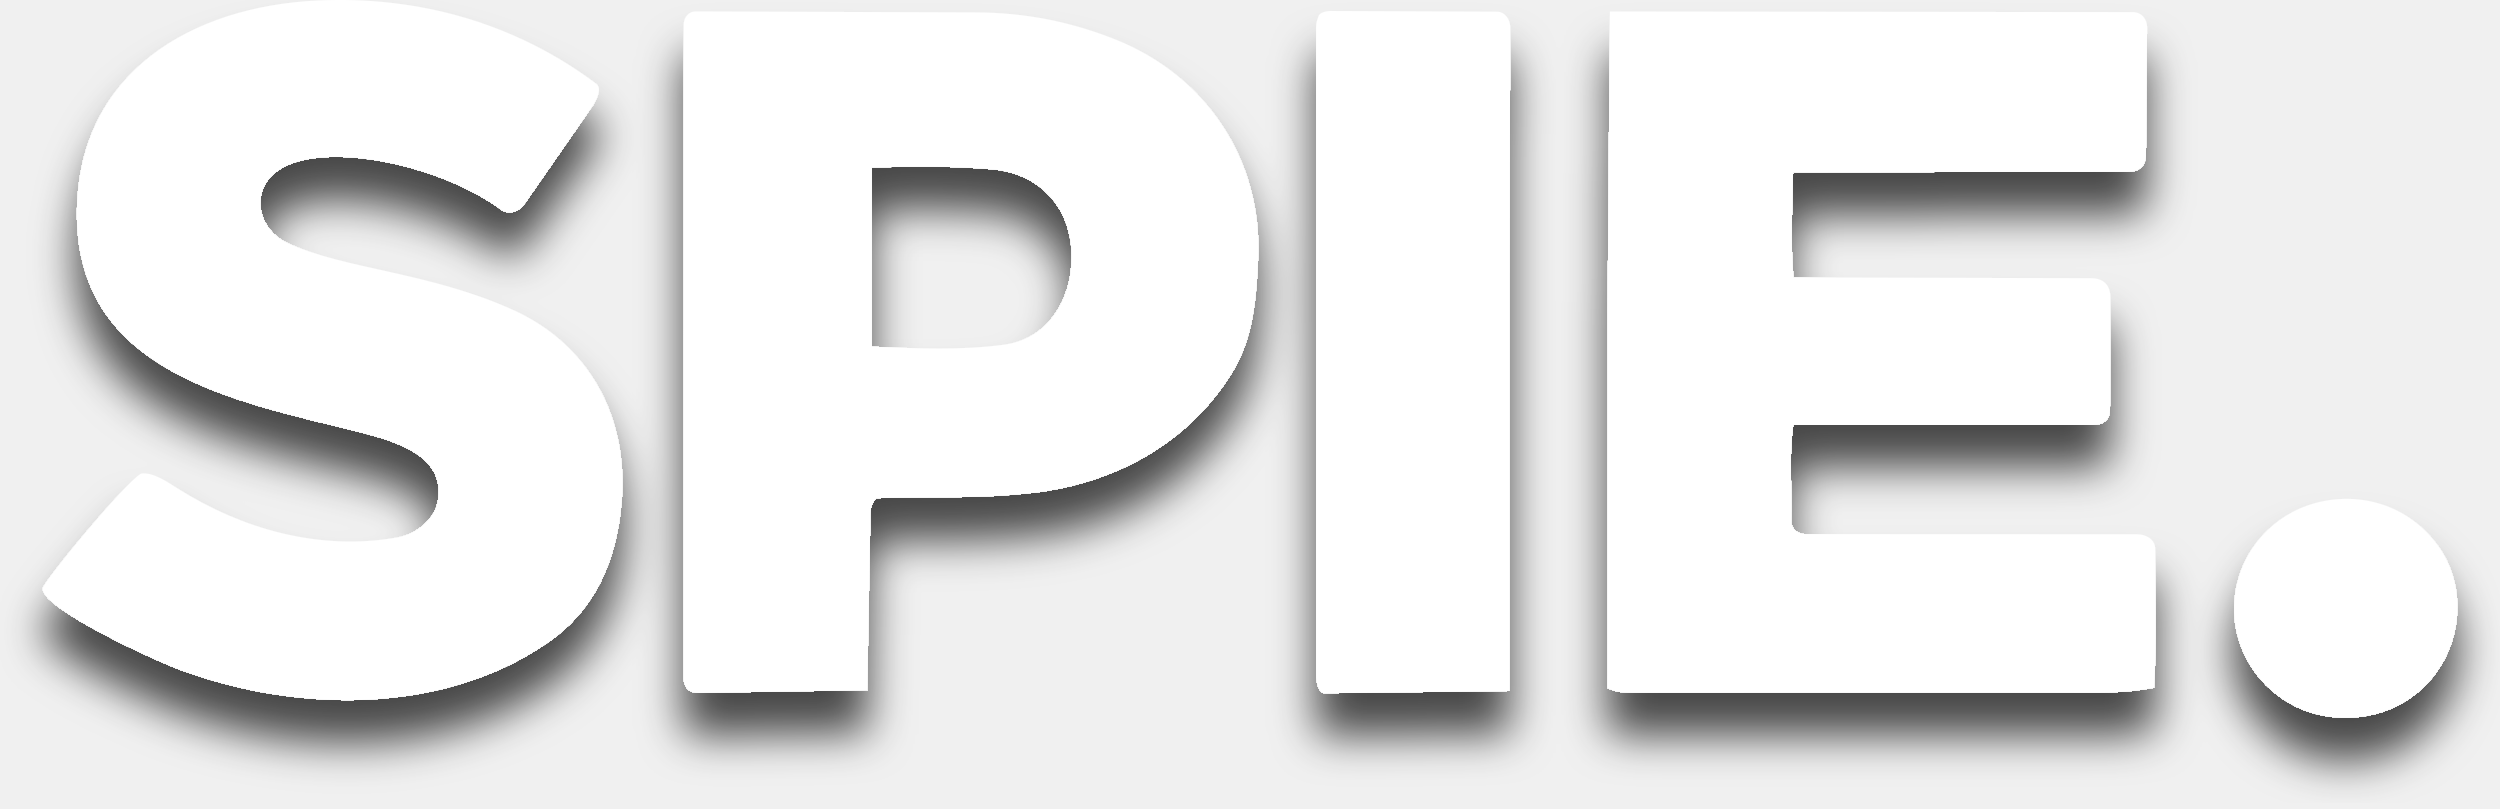
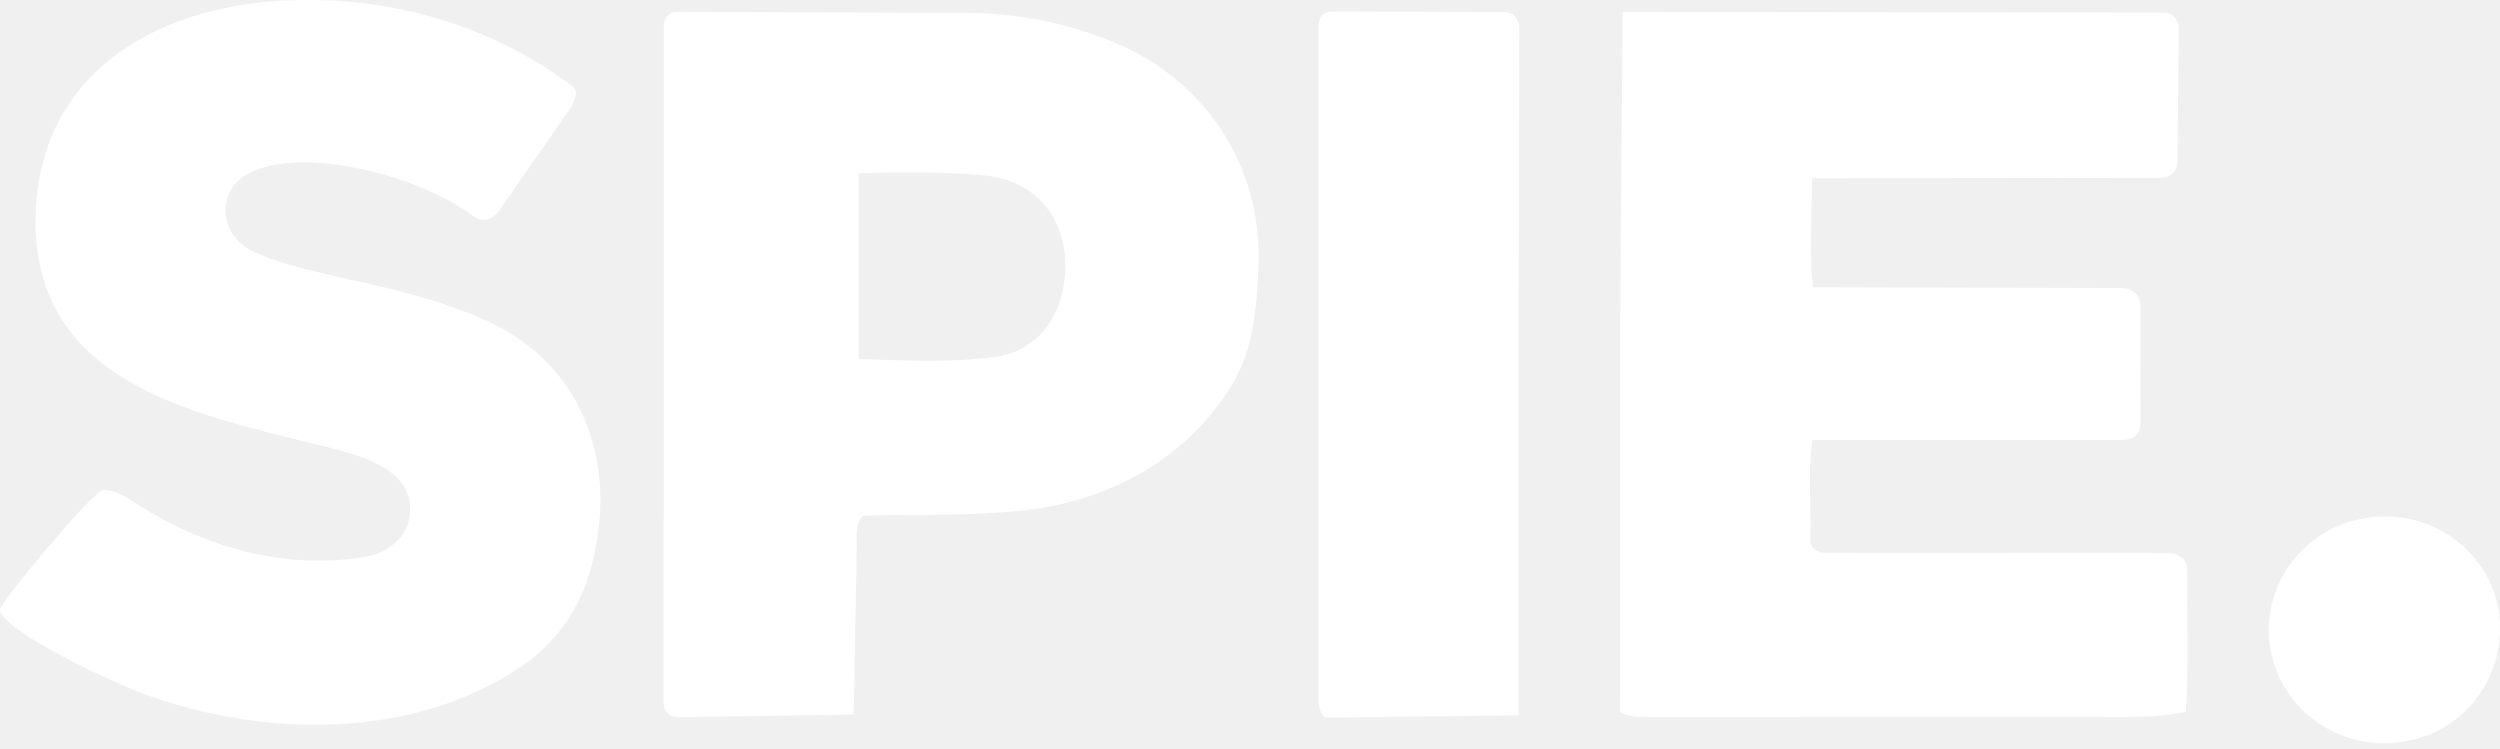
- <svg xmlns="http://www.w3.org/2000/svg" width="235" height="76" viewBox="0 0 235 76" fill="none">
-   <g filter="url(#filter0_d_98_4839)">
-     <path d="M196.701 39.945H168.565C168.126 43.067 168.471 45.95 168.376 48.995C168.355 49.729 169 50.208 169.74 50.208L200.874 50.222C201.726 50.222 202.585 50.705 202.585 51.602C202.578 55.987 202.748 60.249 202.476 64.646C199.54 65.227 196.919 65.096 193.971 65.096L153.455 65.103C152.548 65.103 151.881 65.085 151.105 64.664L151.116 29.058L151.334 1.082L200.486 1.14C201.371 1.14 201.831 1.888 201.824 2.574L201.719 14.543C201.708 15.607 201.088 16.145 200.026 16.148L168.547 16.188C168.467 19.659 168.3 22.744 168.583 26.081L196.556 26.153C197.731 26.153 198.369 26.807 198.365 27.958L198.34 38.478C198.34 39.393 197.803 39.941 196.698 39.941L196.701 39.945Z" fill="white" />
-     <path d="M97.059 46.327C91.933 46.919 87.321 46.661 82.383 46.824C81.611 47.583 81.811 48.694 81.793 49.721L81.517 64.878L65.66 65.128C64.848 65.143 64.34 64.715 64.26 63.854L64.275 2.288C64.275 1.656 64.746 1.071 65.359 1.075L91.766 1.169C96.385 1.188 100.662 2.055 104.81 3.703C113.395 7.116 118.691 15.055 118.263 24.349C118.097 27.968 117.828 31.657 115.932 34.819C111.912 41.52 104.944 45.423 97.062 46.334L97.059 46.327ZM100.684 25.169C101.152 20.083 98.19 16.326 93.212 15.912C89.558 15.607 85.918 15.625 81.956 15.742V32.593C86.288 32.753 90.33 32.946 94.365 32.408C98.11 31.911 100.343 28.869 100.684 25.169Z" fill="white" />
-     <path d="M51.365 60.485C41.522 67.194 28.022 66.987 17.189 63.059C14.615 62.126 4.105 57.294 4 55.355C3.967 54.778 11.747 45.383 13.256 44.523C14.321 44.341 15.692 45.285 16.649 45.895C22.816 49.805 30.113 51.791 37.321 50.531C39.257 50.193 40.794 48.759 41.113 47.322C42.12 42.766 37.049 41.43 33.474 40.536C21.989 37.661 6.9 34.96 7.234 19.619C7.513 6.778 18.016 0.618 29.812 0.051C39.282 -0.403 48.425 2.157 56.042 7.882C56.665 8.35 55.977 9.555 55.679 9.984L49.291 19.179C48.798 19.891 47.859 20.254 47.094 19.691C39.978 14.449 24.94 12.216 24.48 18.867C24.367 20.486 25.361 22.095 27.043 22.86C32.492 25.34 40.322 25.572 48.207 29.13C55.476 32.412 59.109 39.36 58.431 47.227C57.963 52.658 55.987 57.338 51.369 60.485H51.365Z" fill="white" />
-     <path d="M141.89 64.954L124.506 65.161C123.952 65.168 123.716 64.065 123.716 63.491V2.593C123.716 2.073 123.868 1.758 123.962 1.485C124.06 1.198 124.626 1.031 125.123 1.035L140.719 1.1C141.455 1.1 141.955 1.827 141.955 2.538L141.893 28.342V64.954H141.89Z" fill="white" />
-     <path d="M229.043 51.119C231.573 54.474 231.57 59.048 229.496 62.489C227.422 65.931 223.601 67.829 219.338 67.416C213.653 66.864 209.368 61.698 210.082 55.973C210.63 51.58 213.82 48.342 217.576 47.307C221.821 46.135 226.295 47.481 229.043 51.123V51.119Z" fill="white" />
-   </g>
-   <defs>
-     <filter id="filter0_d_98_4839" x="0" y="0" width="235" height="75.472" filterUnits="userSpaceOnUse" color-interpolation-filters="sRGB">
-       <feFlood flood-opacity="0" result="BackgroundImageFix" />
-       <feColorMatrix in="SourceAlpha" type="matrix" values="0 0 0 0 0 0 0 0 0 0 0 0 0 0 0 0 0 0 127 0" result="hardAlpha" />
-       <feOffset dy="4" />
-       <feGaussianBlur stdDeviation="2" />
-       <feComposite in2="hardAlpha" operator="out" />
-       <feColorMatrix type="matrix" values="0 0 0 0 0 0 0 0 0 0 0 0 0 0 0 0 0 0 0.7 0" />
-       <feBlend mode="normal" in2="BackgroundImageFix" result="effect1_dropShadow_98_4839" />
-       <feBlend mode="normal" in="SourceGraphic" in2="effect1_dropShadow_98_4839" result="shape" />
-     </filter>
-   </defs>
+ <svg xmlns="http://www.w3.org/2000/svg" width="227" height="68" viewBox="0 0 227 68" fill="none">
+   <path d="M192.701 39.945H164.565C164.126 43.067 164.471 45.95 164.376 48.995C164.355 49.729 165 50.208 165.74 50.208L196.874 50.222C197.726 50.222 198.585 50.705 198.585 51.602C198.578 55.987 198.748 60.249 198.476 64.646C195.54 65.227 192.919 65.096 189.971 65.096L149.455 65.103C148.548 65.103 147.881 65.085 147.105 64.664L147.116 29.058L147.334 1.082L196.486 1.14C197.371 1.14 197.831 1.888 197.824 2.574L197.719 14.543C197.708 15.607 197.088 16.145 196.026 16.148L164.547 16.188C164.467 19.659 164.3 22.744 164.583 26.081L192.556 26.153C193.731 26.153 194.369 26.807 194.365 27.958L194.34 38.478C194.34 39.393 193.803 39.941 192.698 39.941L192.701 39.945Z" fill="white" />
+   <path d="M93.059 46.327C87.933 46.919 83.321 46.661 78.383 46.824C77.611 47.583 77.811 48.694 77.793 49.721L77.517 64.878L61.66 65.128C60.848 65.143 60.34 64.715 60.26 63.854L60.275 2.288C60.275 1.656 60.746 1.071 61.359 1.075L87.766 1.169C92.385 1.188 96.662 2.055 100.81 3.703C109.395 7.116 114.691 15.055 114.263 24.349C114.097 27.968 113.828 31.657 111.932 34.819C107.912 41.52 100.944 45.423 93.062 46.334L93.059 46.327ZM96.684 25.169C97.152 20.083 94.19 16.326 89.212 15.912C85.558 15.607 81.918 15.625 77.956 15.742V32.593C82.288 32.753 86.33 32.946 90.365 32.408C94.11 31.911 96.343 28.869 96.684 25.169Z" fill="white" />
+   <path d="M47.365 60.485C37.522 67.194 24.022 66.987 13.189 63.059C10.615 62.126 0.105 57.294 0 55.355C-0.033 54.778 7.747 45.383 9.256 44.523C10.321 44.341 11.692 45.285 12.649 45.895C18.816 49.805 26.113 51.791 33.321 50.531C35.257 50.193 36.794 48.759 37.113 47.322C38.12 42.766 33.049 41.43 29.474 40.536C17.989 37.661 2.9 34.96 3.234 19.619C3.513 6.778 14.016 0.618 25.812 0.051C35.282 -0.403 44.425 2.157 52.042 7.882C52.665 8.35 51.977 9.555 51.679 9.984L45.291 19.179C44.798 19.891 43.859 20.254 43.094 19.691C35.978 14.449 20.94 12.216 20.48 18.867C20.367 20.486 21.361 22.095 23.043 22.86C28.492 25.34 36.322 25.572 44.207 29.13C51.476 32.412 55.109 39.36 54.431 47.227C53.963 52.658 51.987 57.338 47.369 60.485H47.365Z" fill="white" />
+   <path d="M137.89 64.954L120.506 65.161C119.952 65.168 119.716 64.065 119.716 63.491V2.593C119.716 2.073 119.868 1.758 119.962 1.485C120.06 1.198 120.626 1.031 121.123 1.035L136.719 1.1C137.455 1.1 137.955 1.827 137.955 2.538L137.893 28.342V64.954H137.89Z" fill="white" />
+   <path d="M225.043 51.119C227.573 54.474 227.57 59.048 225.496 62.489C223.422 65.931 219.601 67.829 215.338 67.416C209.653 66.864 205.368 61.698 206.082 55.973C206.63 51.58 209.82 48.342 213.576 47.307C217.821 46.135 222.295 47.481 225.043 51.123V51.119Z" fill="white" />
</svg>
